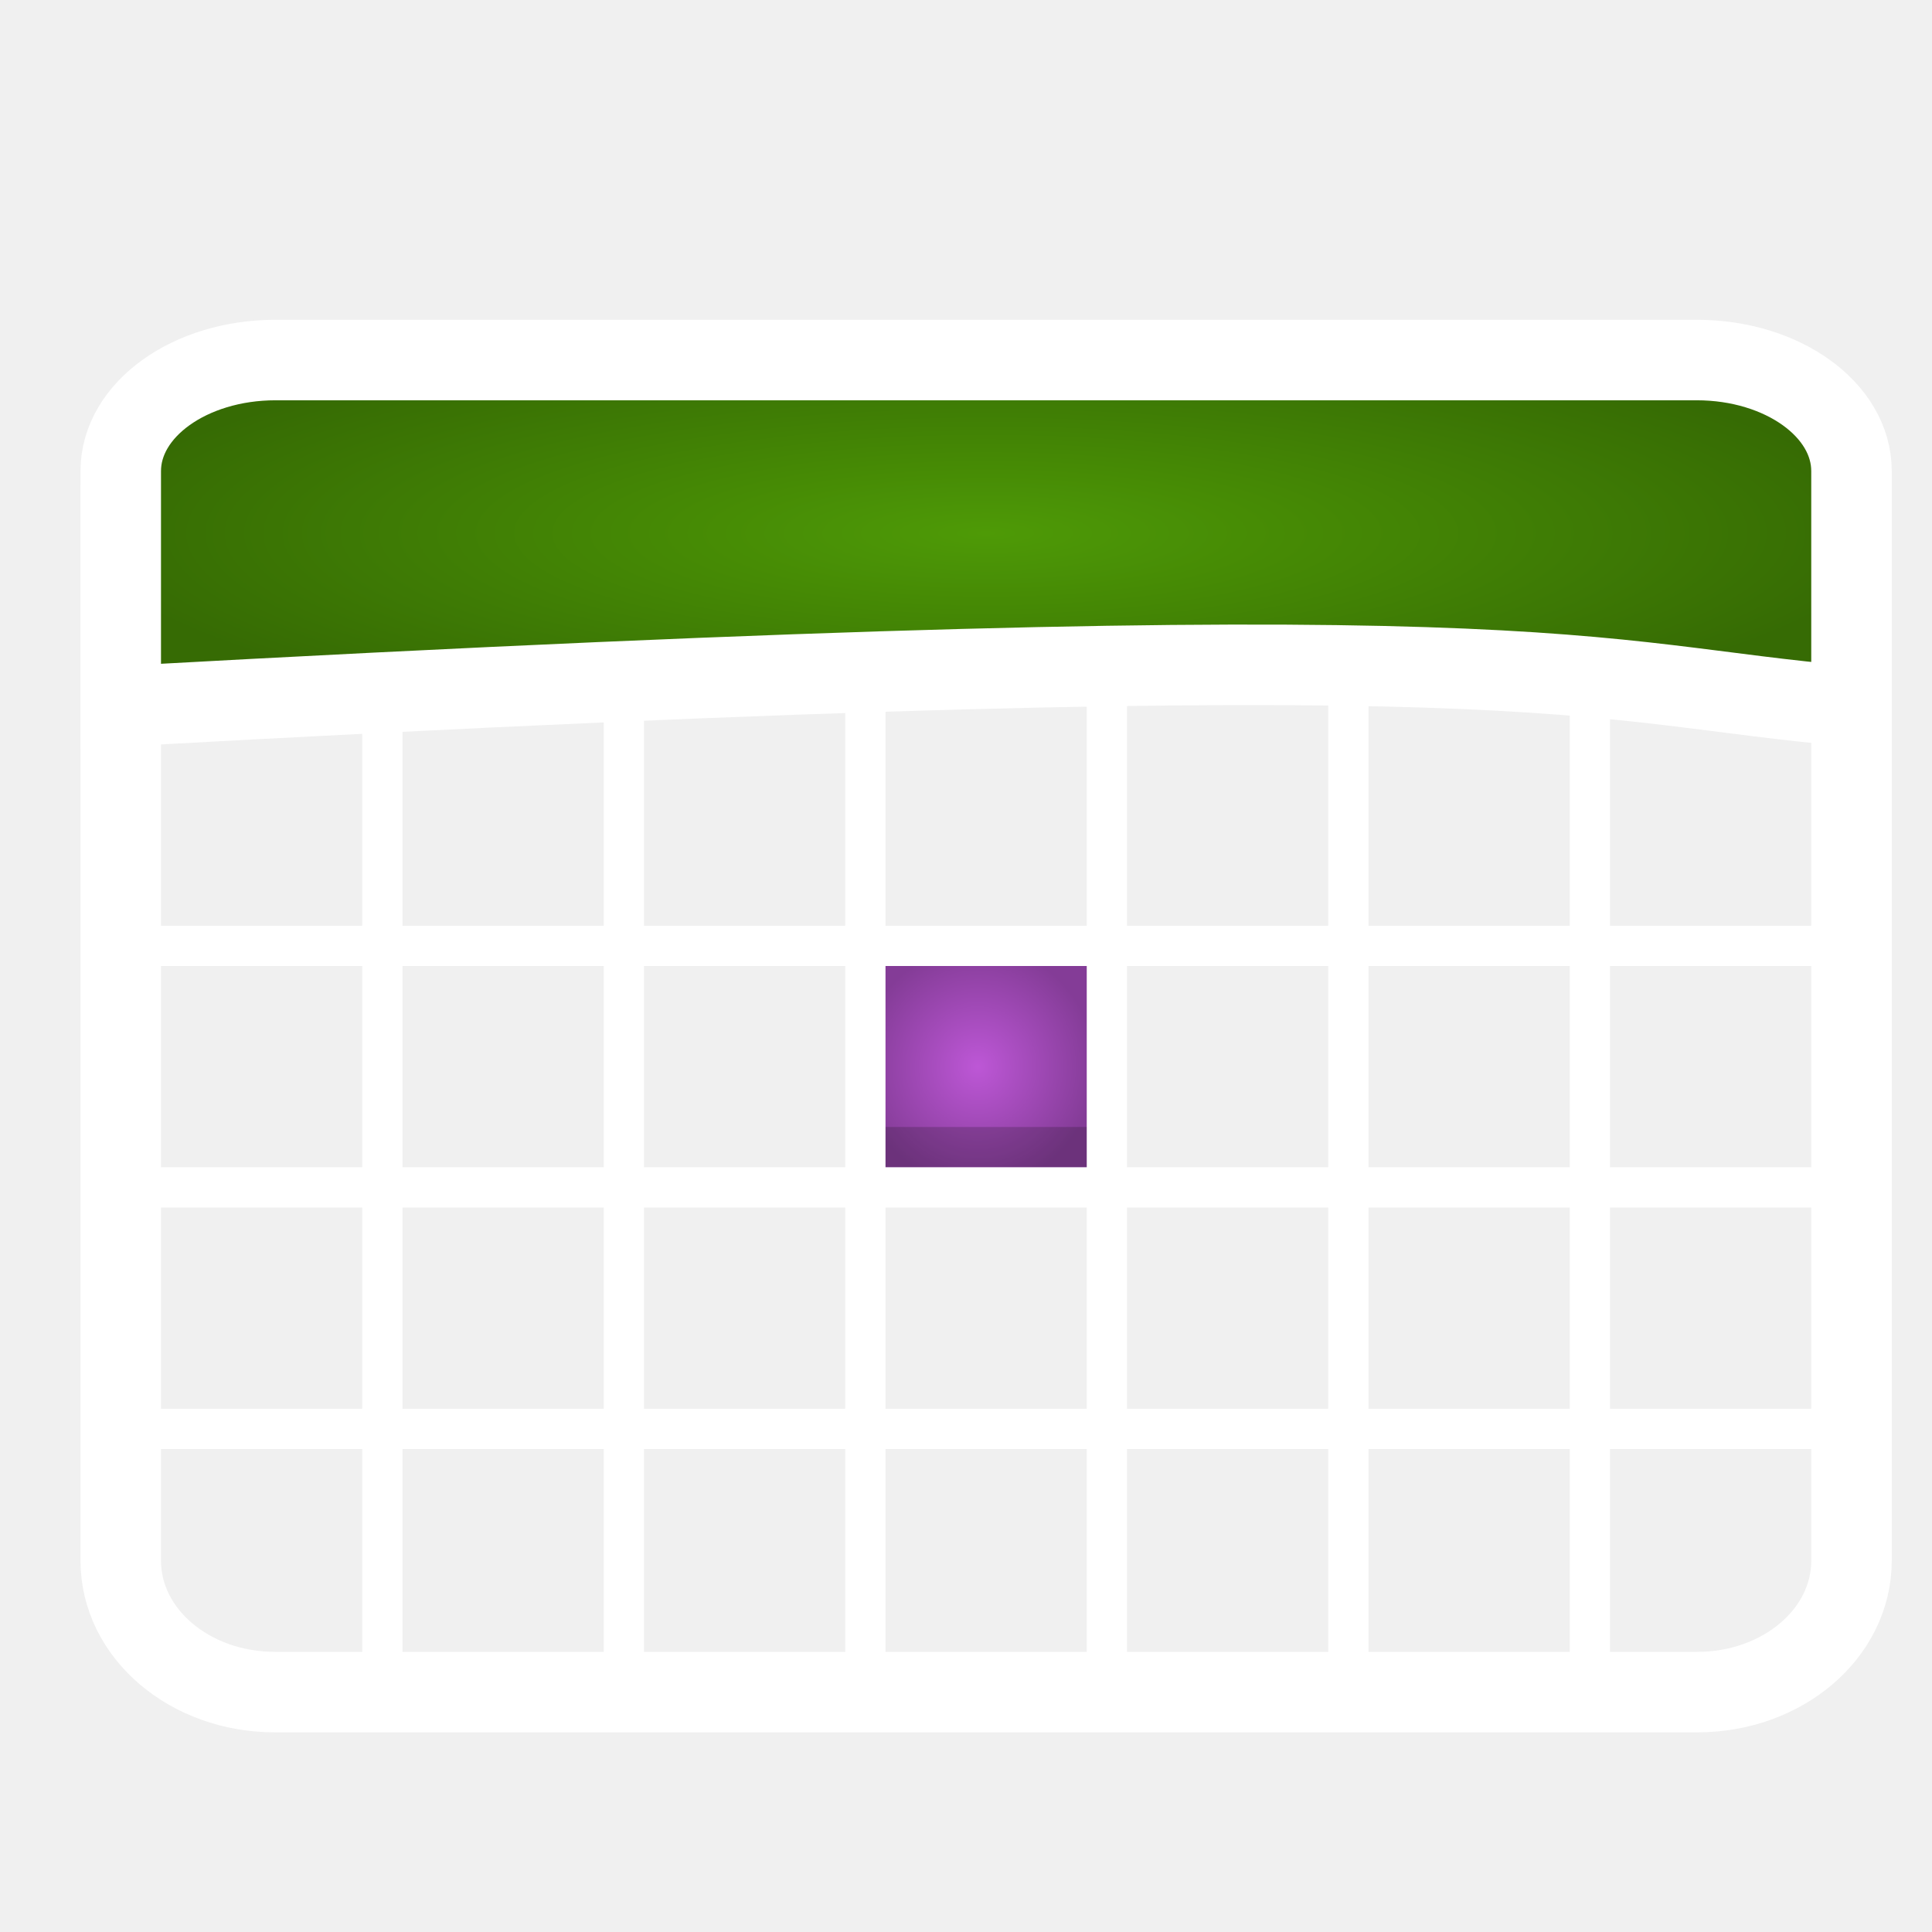
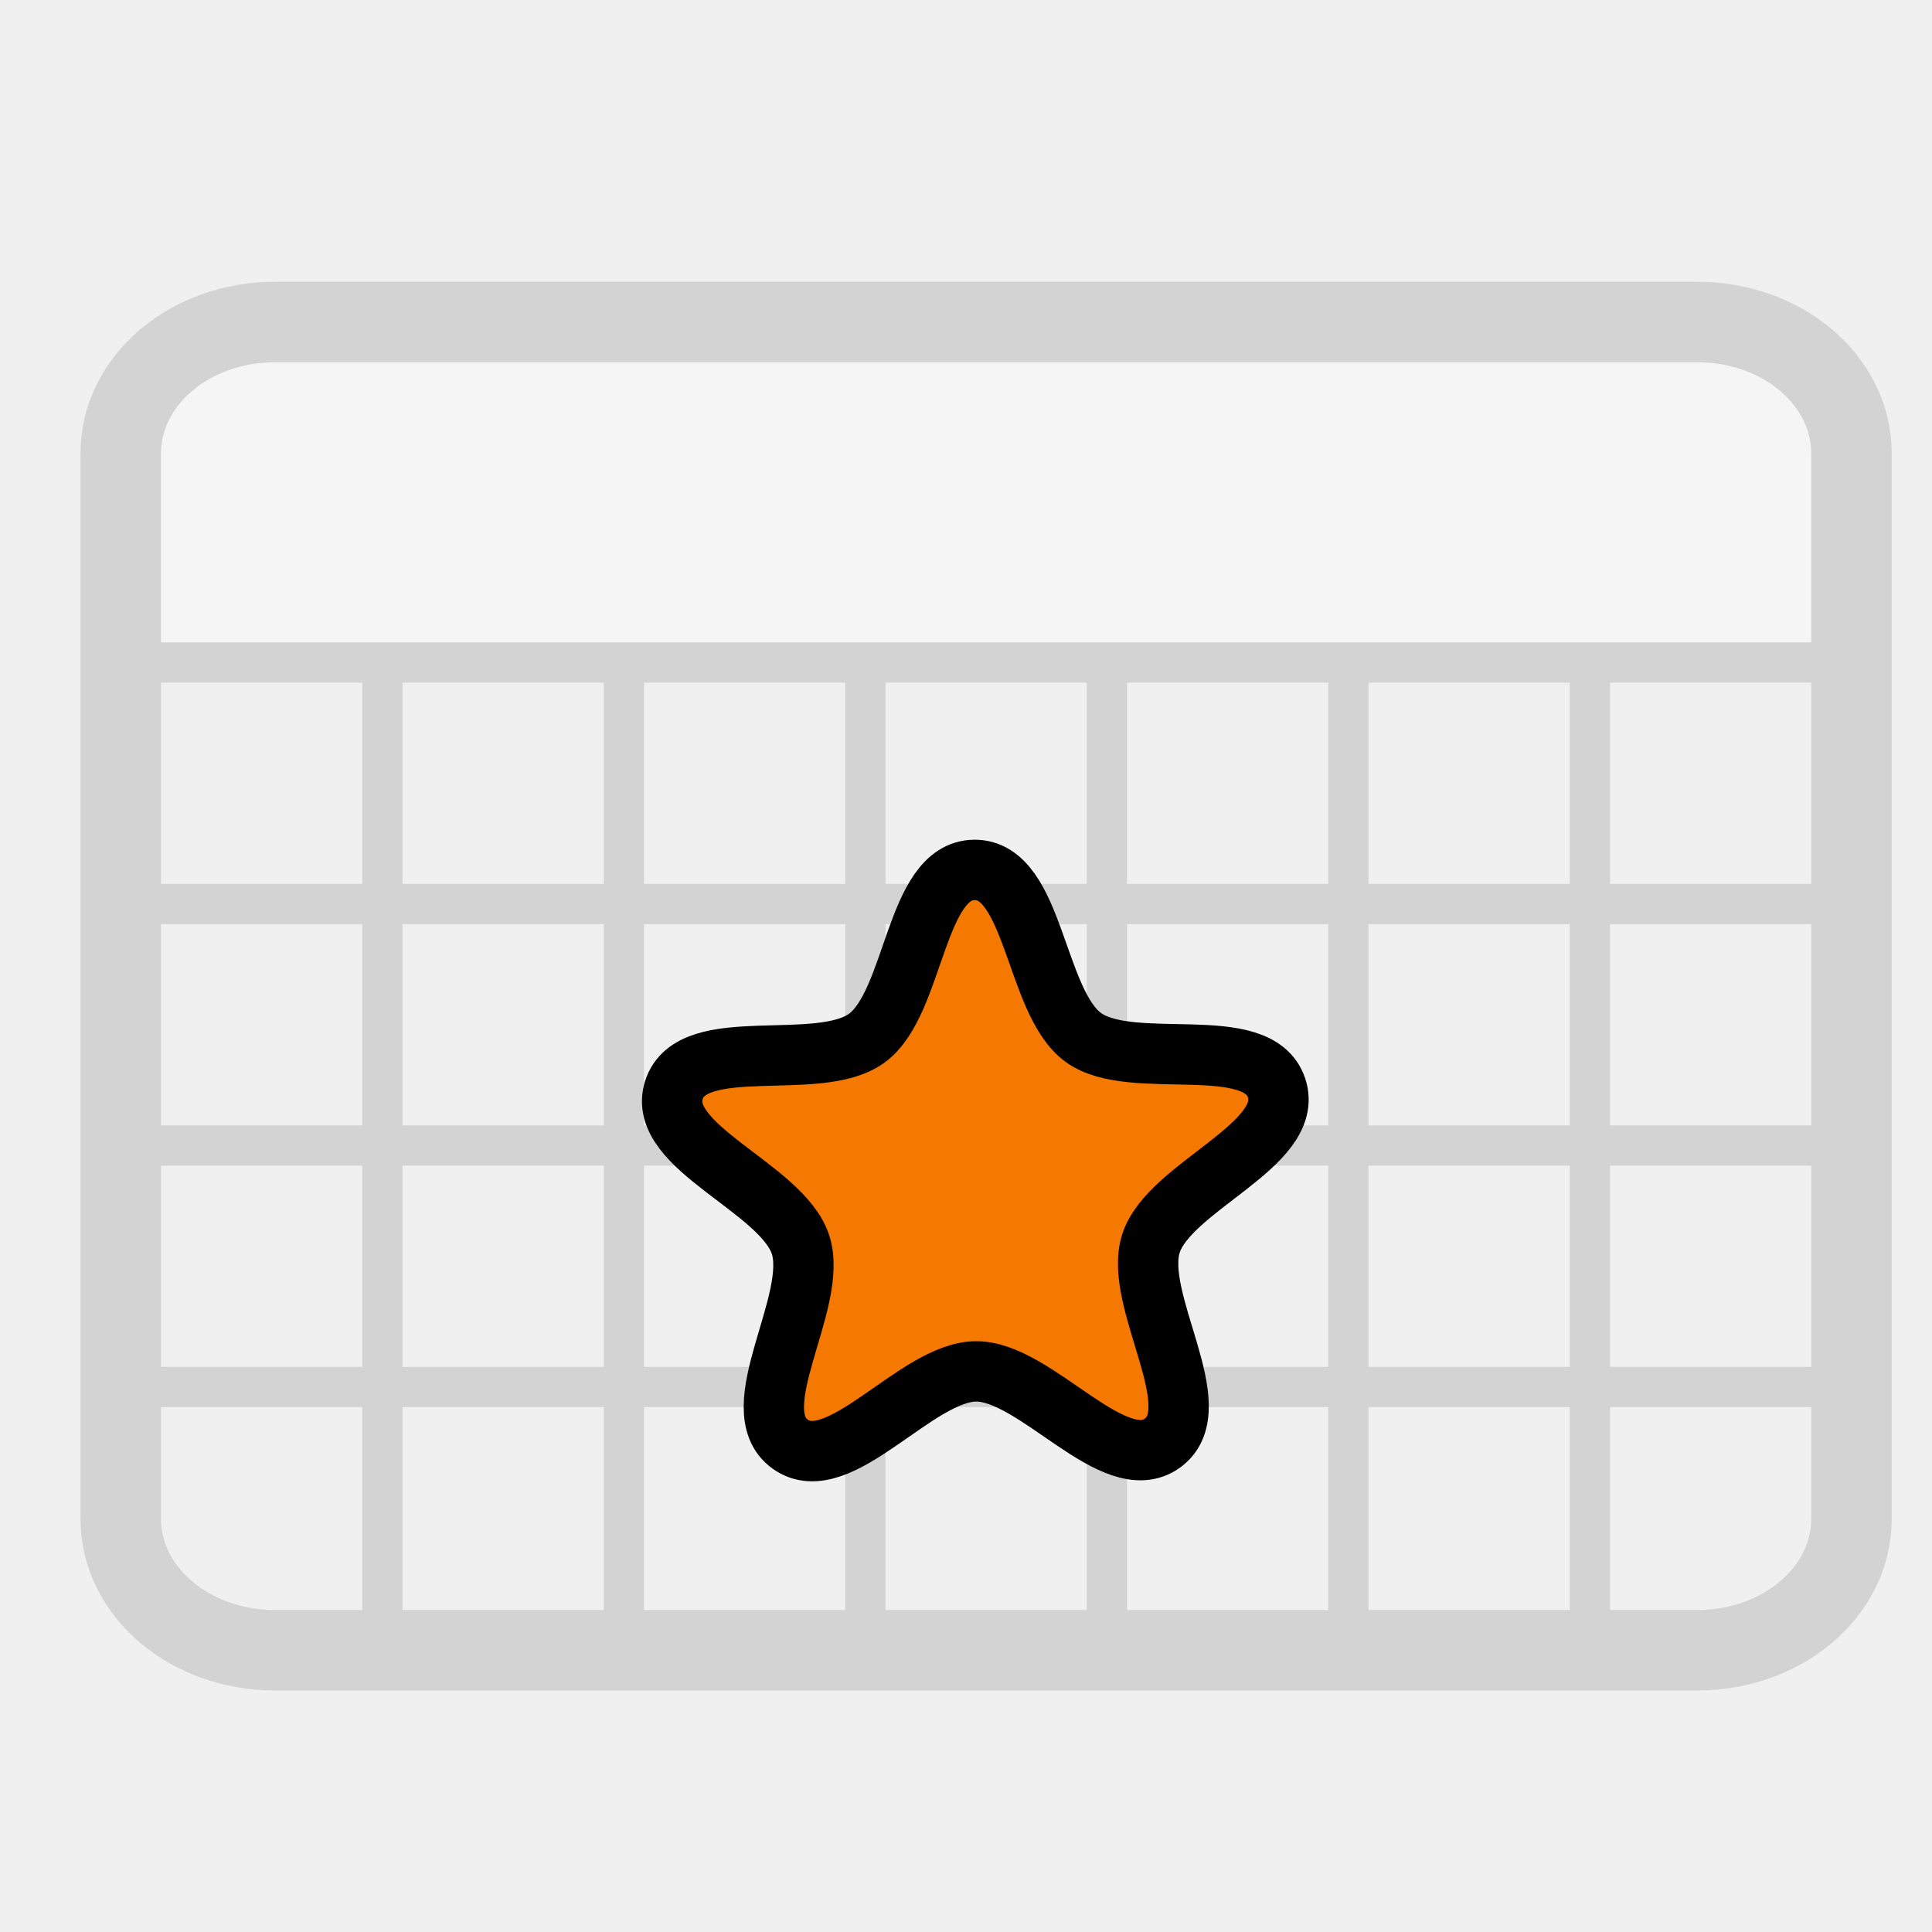
<svg xmlns="http://www.w3.org/2000/svg" xmlns:xlink="http://www.w3.org/1999/xlink" width="48" height="48" id="svg2" version="1.0">
  <defs id="defs4">
+     <linearGradient id="linearGradient3237">
+       <stop style="stop-color:#edd400;stop-opacity:1;" offset="0" id="stop3239" />
+       <stop style="stop-color:#edd400;stop-opacity:0;" offset="1" id="stop3241" />
+     </linearGradient>
+     <linearGradient xlink:href="#linearGradient3237" id="linearGradient8214" gradientUnits="userSpaceOnUse" x1="21" y1="28.529" x2="22" y2="28.529" />
    <linearGradient id="linearGradient3807">
      <stop style="stop-color:#4e9a06;stop-opacity:1;" offset="0" id="stop3809" />
      <stop style="stop-color:#366b04;stop-opacity:1;" offset="1" id="stop3811" />
    </linearGradient>
    <linearGradient id="linearGradient3266">
      <stop id="stop3268" offset="0" style="stop-color:#964ea8;stop-opacity:1;" />
      <stop id="stop3270" offset="1" style="stop-color:#6a3676;stop-opacity:1;" />
    </linearGradient>
    <linearGradient id="linearGradient3242">
      <stop id="stop3244" offset="0" style="stop-color:#336fbc;stop-opacity:1;" />
      <stop id="stop3246" offset="1" style="stop-color:#142e4e;stop-opacity:1;" />
    </linearGradient>
    <linearGradient id="linearGradient3236">
      <stop style="stop-color:#7fef12;stop-opacity:1;" offset="0" id="stop3238" />
      <stop style="stop-color:#22430b;stop-opacity:1;" offset="1" id="stop3240" />
    </linearGradient>
    <linearGradient id="linearGradient3208">
      <stop id="stop3210" offset="0" style="stop-color:#7fef12;stop-opacity:1;" />
      <stop id="stop3212" offset="1" style="stop-color:#22430b;stop-opacity:1;" />
    </linearGradient>
    <radialGradient gradientUnits="userSpaceOnUse" gradientTransform="matrix(1.924419,0.2093023,-6.3805563e-2,0.5866567,-21.65837,0.3381162)" r="21.5" fy="9.01" fx="22.401" cy="9.01" cx="22.401" id="radialGradient3214" xlink:href="#linearGradient3208" />
    <radialGradient r="21.5" fy="9.01" fx="22.401" cy="9.01" cx="22.401" gradientTransform="matrix(1.924419,0.2093023,-6.3805563e-2,0.5866567,-21.65837,20.33812)" gradientUnits="userSpaceOnUse" id="radialGradient3224" xlink:href="#linearGradient3208" />
    <linearGradient id="linearGradient3266-528">
      <stop id="stop3416" offset="0" style="stop-color:#a756bb;stop-opacity:1;" />
      <stop id="stop3418" offset="1" style="stop-color:#753c83;stop-opacity:1;" />
    </linearGradient>
    <linearGradient id="linearGradient3266-528-215">
      <stop id="stop3502" offset="0" style="stop-color:#aa4ec1;stop-opacity:1;" />
      <stop id="stop3504" offset="1" style="stop-color:#773688;stop-opacity:1;" />
    </linearGradient>
    <linearGradient id="linearGradient3208-390">
      <stop id="stop3508" offset="0" style="stop-color:#7ef40b;stop-opacity:1;" />
      <stop id="stop3510" offset="1" style="stop-color:#21440b;stop-opacity:1;" />
    </linearGradient>
    <linearGradient id="linearGradient3266-528-215-768">
      <stop id="stop3608" offset="0" style="stop-color:#bd57d6;stop-opacity:1;" />
      <stop id="stop3610" offset="1" style="stop-color:#843c97;stop-opacity:1;" />
    </linearGradient>
    <linearGradient id="linearGradient3208-390-920">
      <stop id="stop3614" offset="0" style="stop-color:#5ca60b;stop-opacity:1;" />
      <stop id="stop3616" offset="1" style="stop-color:#112305;stop-opacity:1;" />
    </linearGradient>
-     <filter id="filter3972" x="-0.047" width="1.093" y="-0.143" height="1.287">
-       <feGaussianBlur stdDeviation="0.644" id="feGaussianBlur3974" />
-     </filter>
    <radialGradient xlink:href="#linearGradient3807" id="radialGradient3978" gradientUnits="userSpaceOnUse" gradientTransform="matrix(1,0,0,0.2265346,0,10.43549)" cx="24.5" cy="12.406" fx="24.5" fy="12.406" r="22.5" />
    <radialGradient xlink:href="#linearGradient3266-528-215-768" id="radialGradient3980" gradientUnits="userSpaceOnUse" gradientTransform="matrix(0.1374925,0,0,0.1410011,20.89311,22.76347)" cx="24.724" cy="26.5" fx="24.724" fy="26.5" r="21.276" />
  </defs>
  <g id="layer1">
-     <rect y="23.5" x="21.367" height="6" width="5.851" id="rect3226" style="opacity:1;fill:url(#radialGradient3980);fill-opacity:1;stroke:none;stroke-width:2;stroke-miterlimit:4;stroke-dasharray:none;stroke-opacity:1" />
-     <path style="opacity:0.2;fill:none;fill-rule:evenodd;stroke:#0a0a0a;stroke-width:1px;stroke-linecap:butt;stroke-linejoin:miter;stroke-opacity:1" d="M 21.298,28.5 L 27.088,28.5 L 27.088,28.5 L 21.298,28.5 z" id="path3389" />
-     <path id="rect2383" d="M 6.835,9.04 L 42.165,9.04 C 44.29,9.04 46,10.497 46,12.307 L 46,38.774 C 46,40.583 44.29,42.04 42.165,42.04 L 6.835,42.04 C 4.71,42.04 3,40.583 3,38.774 L 3,12.307 C 3,10.497 4.71,9.04 6.835,9.04 z" style="opacity:1;fill:none;fill-opacity:1;stroke:#ffffff;stroke-width:2;stroke-miterlimit:4;stroke-dasharray:none;stroke-opacity:1" />
-     <path id="path3164" d="M 2.947,29.5 L 45.053,29.5 L 45.053,29.5 L 2.947,29.5 z" style="fill:none;fill-rule:evenodd;stroke:#ffffff;stroke-width:1px;stroke-linecap:butt;stroke-linejoin:miter;stroke-opacity:1" />
-     <path id="path3166" d="M 2.947,23.5 L 45.053,23.5 L 45.053,23.5 L 2.947,23.5 z" style="fill:none;fill-rule:evenodd;stroke:#ffffff;stroke-width:1px;stroke-linecap:butt;stroke-linejoin:miter;stroke-opacity:1" />
-     <path style="fill:none;fill-rule:evenodd;stroke:#ffffff;stroke-width:1px;stroke-linecap:butt;stroke-linejoin:miter;stroke-opacity:1" d="M 2.947,35.5 L 45.053,35.5 L 45.053,35.5 L 2.947,35.5 z" id="path3168" />
-     <path style="fill:none;fill-rule:evenodd;stroke:#ffffff;stroke-width:1px;stroke-linecap:butt;stroke-linejoin:miter;stroke-opacity:1" d="M 21.5,41.987 L 21.5,17.151 L 21.5,17.151 L 21.5,41.987 z" id="path3172" />
-     <path id="path3174" d="M 27.5,41.987 L 27.5,17.151 L 27.5,17.151 L 27.5,41.987 z" style="fill:none;fill-rule:evenodd;stroke:#ffffff;stroke-width:1px;stroke-linecap:butt;stroke-linejoin:miter;stroke-opacity:1" />
-     <path style="fill:none;fill-rule:evenodd;stroke:#ffffff;stroke-width:1px;stroke-linecap:butt;stroke-linejoin:miter;stroke-opacity:1" d="M 33.5,41.987 L 33.5,17.151 L 33.5,17.151 L 33.5,41.987 z" id="path3176" />
-     <path id="path3178" d="M 15.5,41.987 L 15.5,17.151 L 15.5,17.151 L 15.5,41.987 z" style="fill:none;fill-rule:evenodd;stroke:#ffffff;stroke-width:1px;stroke-linecap:butt;stroke-linejoin:miter;stroke-opacity:1" />
-     <path style="fill:none;fill-rule:evenodd;stroke:#ffffff;stroke-width:1px;stroke-linecap:butt;stroke-linejoin:miter;stroke-opacity:1" d="M 9.5,41.987 L 9.5,17.151 L 9.5,17.151 L 9.5,41.987 z" id="path3180" />
-     <path id="path3182" d="M 39.5,41.987 L 39.5,17.151 L 39.5,17.151 L 39.5,41.987 z" style="fill:none;fill-rule:evenodd;stroke:#ffffff;stroke-width:1px;stroke-linecap:butt;stroke-linejoin:miter;stroke-opacity:1" />
-     <path style="opacity:1;fill:url(#radialGradient3978);fill-opacity:1;stroke:#ffffff;stroke-width:2;stroke-miterlimit:4;stroke-dasharray:none;stroke-opacity:1" d="M 6.844,8.945 C 4.719,8.945 3,10.177 3,11.704 L 3,17.547 C 38.936,15.56 39.104,16.955 46,17.547 L 46,11.704 C 46,10.177 44.281,8.945 42.156,8.945 L 6.844,8.945 z" id="path3218" />
+     <rect style="opacity:1;fill:#f5f5f5;fill-opacity:1;stroke:none;stroke-width:2;stroke-miterlimit:4;stroke-dasharray:none;stroke-opacity:1" id="rect8818" width="43.25" height="8" x="2.75" y="8.25" rx="1.685" ry="1.685" />
+     <rect y="28.46" x="21.5" height="6" width="6.447" id="rect3226" style="opacity:1;fill:#f57900;fill-opacity:1;stroke:none;stroke-width:2;stroke-miterlimit:4;stroke-dasharray:none;stroke-opacity:1" />
+     <path id="path3164" d="M 2.947,28.46 L 45.053,28.46 L 45.053,28.46 L 2.947,28.46 z" style="opacity:1;fill:none;fill-rule:evenodd;stroke:#d3d3d3;stroke-width:1px;stroke-linecap:butt;stroke-linejoin:miter;stroke-opacity:1" />
+     <path id="path3166" d="M 2.947,22.46 L 45.053,22.46 L 45.053,22.46 L 2.947,22.46 z" style="opacity:1;fill:none;fill-rule:evenodd;stroke:#d3d3d3;stroke-width:1px;stroke-linecap:butt;stroke-linejoin:miter;stroke-opacity:1" />
+     <path style="opacity:1;fill:none;fill-rule:evenodd;stroke:#d3d3d3;stroke-width:1px;stroke-linecap:butt;stroke-linejoin:miter;stroke-opacity:1" d="M 2.947,34.46 L 45.053,34.46 L 45.053,34.46 L 2.947,34.46 z" id="path3168" />
+     <path style="opacity:1;fill:url(#linearGradient8214);fill-rule:evenodd;stroke:#d3d3d3;stroke-width:1px;stroke-linecap:butt;stroke-linejoin:miter;stroke-opacity:1" d="M 21.5,40.947 L 21.5,16.111 L 21.5,16.111 L 21.5,40.947 z" id="path3172" />
+     <path id="path3174" d="M 27.5,40.947 L 27.5,16.111 L 27.5,16.111 L 27.5,40.947 z" style="opacity:1;fill:none;fill-rule:evenodd;stroke:#d3d3d3;stroke-width:1px;stroke-linecap:butt;stroke-linejoin:miter;stroke-opacity:1" />
+     <path style="opacity:1;fill:none;fill-rule:evenodd;stroke:#d3d3d3;stroke-width:1px;stroke-linecap:butt;stroke-linejoin:miter;stroke-opacity:1" d="M 33.5,40.947 L 33.5,16.111 L 33.5,16.111 L 33.5,40.947 z" id="path3176" />
+     <path id="path3178" d="M 15.5,40.947 L 15.5,16.111 L 15.5,16.111 L 15.5,40.947 z" style="opacity:1;fill:none;fill-rule:evenodd;stroke:#d3d3d3;stroke-width:1px;stroke-linecap:butt;stroke-linejoin:miter;stroke-opacity:1" />
+     <path style="opacity:1;fill:none;fill-rule:evenodd;stroke:#d3d3d3;stroke-width:1px;stroke-linecap:butt;stroke-linejoin:miter;stroke-opacity:1" d="M 9.5,40.947 L 9.5,16.111 L 9.5,16.111 L 9.5,40.947 z" id="path3180" />
+     <path id="path3182" d="M 39.5,40.947 L 39.5,16.111 L 39.5,16.111 L 39.5,40.947 z" style="opacity:1;fill:none;fill-rule:evenodd;stroke:#d3d3d3;stroke-width:1px;stroke-linecap:butt;stroke-linejoin:miter;stroke-opacity:1" />
+     <path id="rect2383" d="M 6.835,8 L 42.165,8 C 44.29,8 46,9.457 46,11.267 L 46,37.733 C 46,39.543 44.29,41 42.165,41 L 6.835,41 C 4.71,41 3,39.543 3,37.733 L 3,11.267 C 3,9.457 4.71,8 6.835,8 z" style="opacity:1;fill:none;fill-opacity:1;stroke:#d3d3d3;stroke-width:2;stroke-miterlimit:4;stroke-dasharray:none;stroke-opacity:1" />
+     <path style="opacity:1;fill:none;fill-rule:evenodd;stroke:#d3d3d3;stroke-width:1px;stroke-linecap:butt;stroke-linejoin:miter;stroke-opacity:1" d="M 2.947,16.46 L 45.053,16.46 L 45.053,16.46 L 2.947,16.46 z" id="path8221" />
+     <path transform="matrix(1.274677,0.1980303,-0.1978829,1.275627,-440.4057,-1333.465)" style="fill:#f57900;fill-opacity:1;fill-rule:nonzero;stroke:#000000;stroke-width:1.162;marker:none;stroke-miterlimit:4;stroke-dasharray:none;stroke-opacity:1;visibility:visible;display:inline;overflow:visible;enable-background:accumulate" id="path8278" d="M 522.222,992.374 C 521.406,993.19 519.601,991.383 518.461,991.564 C 517.322,991.744 516.164,994.02 515.136,993.496 C 514.107,992.973 515.268,990.698 514.744,989.67 C 514.22,988.642 511.698,988.244 511.879,987.104 C 512.059,985.964 514.581,986.365 515.397,985.549 C 516.213,984.733 515.812,982.212 516.952,982.031 C 518.091,981.851 518.489,984.373 519.517,984.897 C 520.546,985.421 522.82,984.26 523.344,985.288 C 523.868,986.316 521.592,987.474 521.411,988.614 C 521.231,989.754 523.038,991.558 522.222,992.374 z" />
  </g>
</svg>
